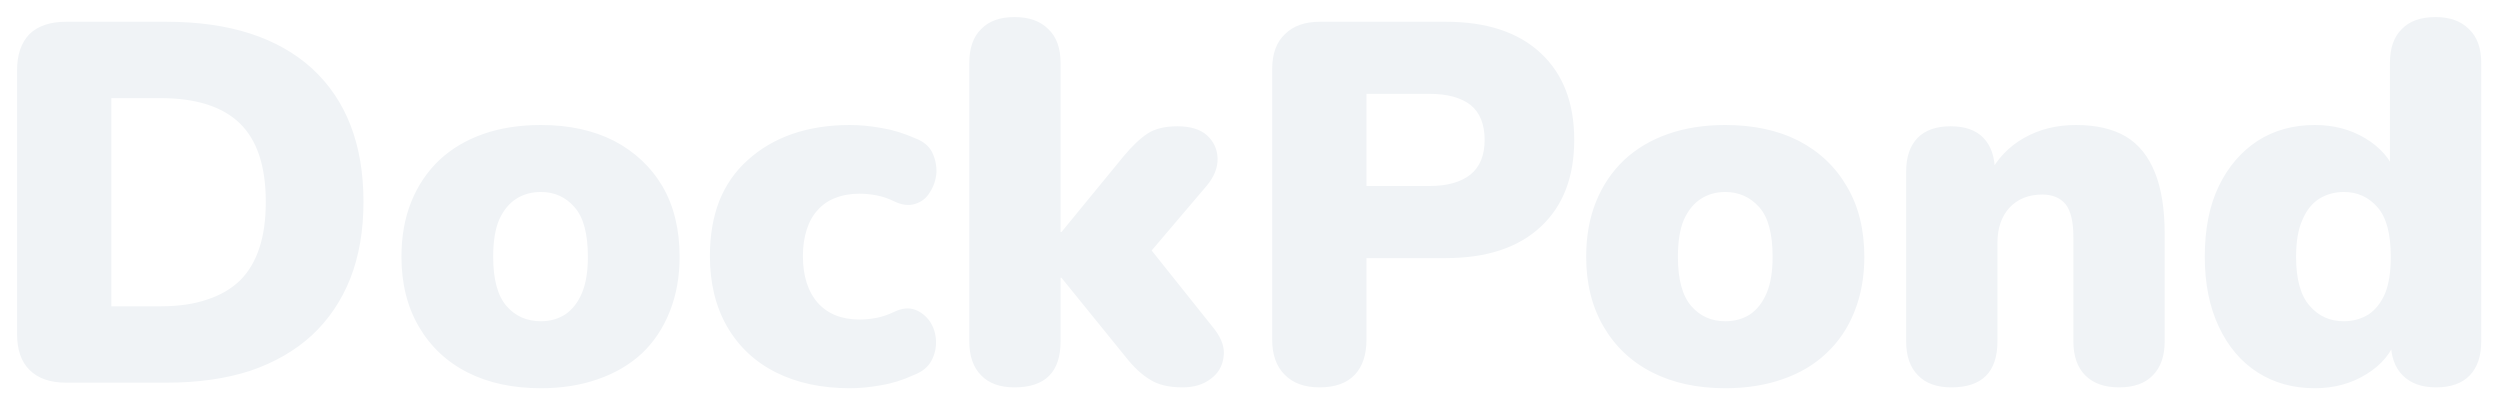
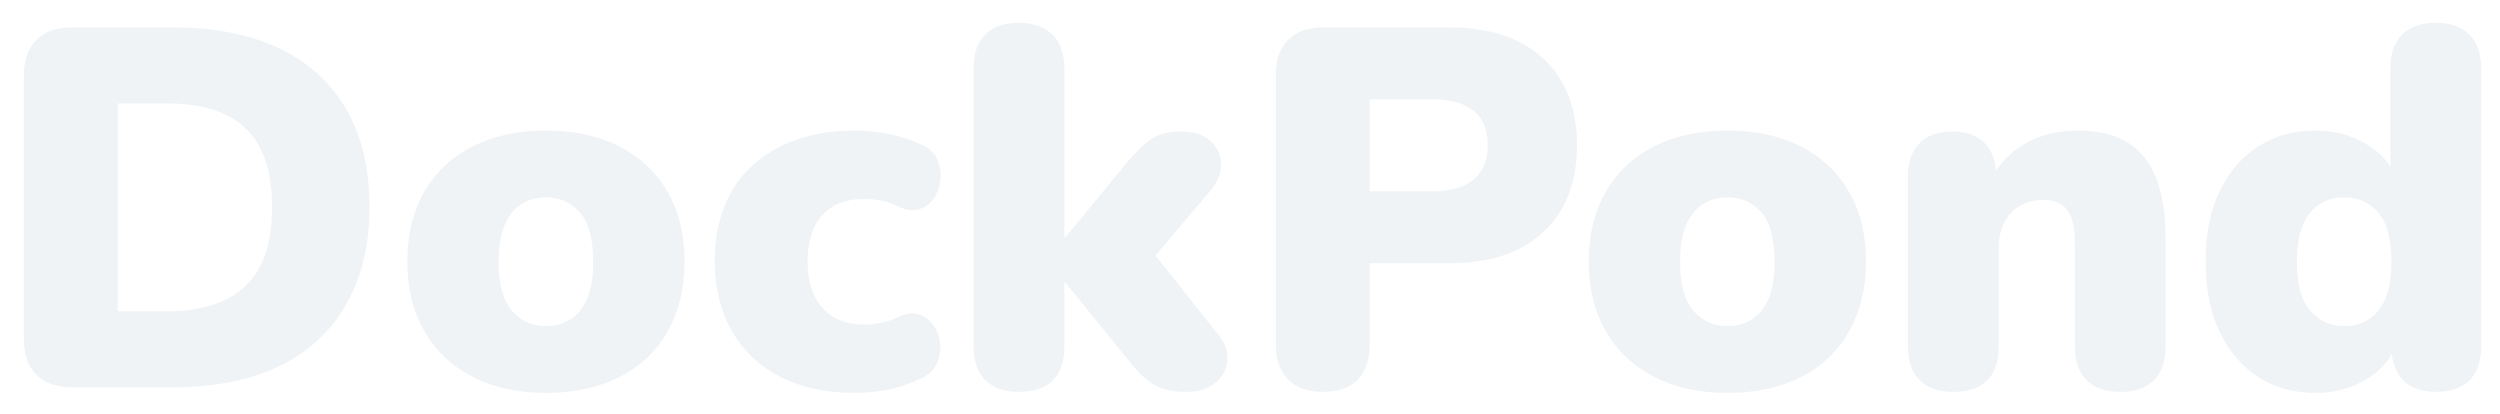
- <svg xmlns="http://www.w3.org/2000/svg" viewBox="0 0 586 95" width="586" height="95" role="img" aria-label="DockPond">
-   <path fill="#f0f3f6" d="M39.0 89.7L15.5 89.7Q9.9 89.7 6.9 86.7Q4 83.8 4 78.3L4 78.3L4 16.5Q4 11.0 6.9 8.0Q9.9 5.1 15.5 5.1L15.5 5.1L39.0 5.1Q61.1 5.1 73.2 16.1Q85.2 27.2 85.2 47.3L85.2 47.3Q85.2 57.4 82.1 65.3Q79 73.1 73.1 78.6Q67.2 84.0 58.7 86.9Q50.1 89.7 39.0 89.7L39.0 89.7ZM26.1 23.0L26.1 71.8L37.6 71.8Q44.0 71.8 48.6 70.2Q53.2 68.7 56.3 65.7Q59.3 62.7 60.8 58.1Q62.3 53.6 62.3 47.3L62.3 47.3Q62.3 34.8 56.2 28.9Q50.1 23.0 37.6 23.0L37.6 23.0L26.1 23.0ZM126.8 91.0L126.8 91.0Q116.9 91.0 109.6 87.3Q102.3 83.6 98.2 76.6Q94.1 69.6 94.1 60.2L94.1 60.2Q94.1 53.0 96.4 47.3Q98.7 41.6 103.0 37.5Q107.3 33.5 113.3 31.4Q119.3 29.3 126.8 29.3L126.8 29.3Q136.6 29.3 143.9 33.0Q151.2 36.8 155.3 43.7Q159.3 50.6 159.3 60.2L159.3 60.2Q159.3 67.2 157 73Q154.7 78.8 150.5 82.8Q146.2 86.8 140.1 88.9Q134.1 91.0 126.8 91.0ZM126.8 75.3L126.8 75.3Q130 75.3 132.5 73.7Q135.0 72.0 136.4 68.7Q137.8 65.4 137.8 60.2L137.8 60.2Q137.8 52.1 134.7 48.6Q131.6 45.0 126.8 45.0L126.8 45.0Q123.5 45.0 121.0 46.6Q118.5 48.2 117.0 51.5Q115.6 54.8 115.6 60.2L115.6 60.2Q115.6 68.1 118.7 71.7Q121.8 75.3 126.8 75.3ZM199.2 91.0L199.2 91.0Q189.3 91.0 181.9 87.3Q174.5 83.6 170.4 76.5Q166.4 69.5 166.4 60.0L166.4 60.0Q166.4 52.8 168.6 47.1Q170.9 41.4 175.3 37.5Q179.7 33.5 185.7 31.4Q191.8 29.3 199.2 29.3L199.2 29.3Q202.7 29.3 206.6 30.0Q210.4 30.6 214.5 32.4L214.5 32.4Q217.4 33.5 218.5 35.7Q219.6 38.0 219.5 40.5Q219.3 43.0 218.0 45.0Q216.8 47.1 214.5 47.8Q212.3 48.5 209.6 47.2L209.6 47.2Q207.6 46.2 205.5 45.8Q203.4 45.4 201.5 45.4L201.5 45.4Q198.3 45.4 195.8 46.4Q193.4 47.3 191.7 49.2Q190 51.0 189.1 53.8Q188.2 56.6 188.2 60.0L188.2 60.0Q188.2 67 191.7 71.0Q195.2 74.9 201.5 74.9L201.5 74.9Q203.4 74.9 205.5 74.5Q207.5 74.1 209.6 73.1L209.6 73.1Q212.3 71.8 214.5 72.6Q216.6 73.4 218.0 75.4Q219.3 77.4 219.4 79.9Q219.5 82.4 218.3 84.6Q217.1 86.8 214.2 87.9L214.2 87.9Q210.3 89.7 206.5 90.3Q202.7 91.0 199.2 91.0ZM237.8 90.8L237.8 90.8Q232.7 90.8 230.0 88.0Q227.2 85.2 227.2 80.0L227.2 80.0L227.2 14.8Q227.2 9.5 230.0 6.8Q232.7 4 237.8 4L237.8 4Q242.9 4 245.7 6.8Q248.6 9.5 248.6 14.8L248.6 14.8L248.6 54.4L248.8 54.4L263.4 36.6Q266.4 33.0 269.0 31.3Q271.6 29.6 276.0 29.6L276.0 29.6Q280.5 29.6 282.9 31.7Q285.3 33.9 285.4 37.1Q285.5 40.4 282.8 43.6L282.8 43.6L266.9 62.3L266.9 54.9L284.7 77.2Q287.3 80.6 286.8 83.7Q286.4 86.9 283.8 88.8Q281.2 90.8 277.2 90.8L277.2 90.8Q272.4 90.8 269.6 89.0Q266.7 87.3 263.8 83.6L263.8 83.6L248.8 65.1L248.6 65.1L248.6 80.0Q248.6 90.8 237.8 90.8ZM309.3 90.8L309.3 90.8Q304.0 90.8 301.1 87.8Q298.2 84.9 298.2 79.6L298.2 79.6L298.2 16.2Q298.2 10.8 301.2 8.0Q304.1 5.1 309.4 5.1L309.4 5.1L338.9 5.1Q353.3 5.1 361.2 12.5Q369.0 19.8 369.0 32.8L369.0 32.8Q369.0 45.8 361.2 53.1Q353.3 60.5 338.9 60.5L338.9 60.5L320.3 60.5L320.3 79.6Q320.3 84.9 317.6 87.8Q314.8 90.8 309.3 90.8ZM320.3 22L320.3 43.6L335.1 43.6Q341.3 43.6 344.7 40.9Q348.0 38.2 348.0 32.8L348.0 32.8Q348.0 27.3 344.7 24.6Q341.3 22 335.1 22L335.1 22L320.3 22ZM404.4 91.0L404.4 91.0Q394.6 91.0 387.3 87.3Q380.0 83.6 375.9 76.6Q371.8 69.6 371.8 60.2L371.8 60.2Q371.8 53.0 374.1 47.3Q376.4 41.6 380.7 37.5Q385.0 33.5 391.0 31.4Q397.0 29.3 404.4 29.3L404.4 29.3Q414.3 29.3 421.6 33.0Q428.9 36.8 432.9 43.7Q437.0 50.6 437.0 60.2L437.0 60.2Q437.0 67.2 434.7 73Q432.4 78.8 428.1 82.8Q423.9 86.8 417.8 88.9Q411.8 91.0 404.4 91.0ZM404.4 75.3L404.4 75.3Q407.7 75.3 410.2 73.7Q412.7 72.0 414.1 68.7Q415.5 65.4 415.5 60.2L415.5 60.2Q415.5 52.1 412.4 48.6Q409.2 45.0 404.4 45.0L404.4 45.0Q401.2 45.0 398.7 46.6Q396.2 48.2 394.7 51.5Q393.3 54.8 393.3 60.2L393.3 60.2Q393.3 68.1 396.4 71.7Q399.5 75.3 404.4 75.3ZM457.4 90.8L457.4 90.8Q452.3 90.8 449.6 88.0Q446.8 85.2 446.8 80.0L446.8 80.0L446.8 40.2Q446.8 35.1 449.5 32.3Q452.2 29.6 457.2 29.6L457.2 29.6Q462.3 29.6 464.9 32.3Q467.6 35.1 467.6 40.2L467.6 40.2L467.6 45.9L466.2 41.0Q469.1 35.3 474.5 32.3Q479.8 29.3 486.6 29.3L486.6 29.3Q493.7 29.3 498.3 32.0Q502.8 34.7 505.1 40.4Q507.4 46.1 507.4 54.8L507.4 54.8L507.4 80.0Q507.4 85.2 504.6 88.0Q501.9 90.8 496.7 90.8L496.7 90.8Q491.6 90.8 488.8 88.0Q486.0 85.2 486.0 80.0L486.0 80.0L486.0 55.6Q486.0 50.2 484.2 47.9Q482.3 45.6 478.7 45.6L478.7 45.6Q473.9 45.6 471.0 48.7Q468.2 51.8 468.2 56.9L468.2 56.9L468.2 80.0Q468.2 90.8 457.4 90.8ZM542.6 91.0L542.6 91.0Q535 91.0 529.2 87.3Q523.4 83.6 520.1 76.6Q516.8 69.6 516.8 60.2L516.8 60.2Q516.8 50.4 520.1 43.6Q523.4 36.8 529.2 33.0Q535 29.3 542.6 29.3L542.6 29.3Q549.2 29.3 554.4 32.4Q559.7 35.6 561.5 40.5L561.5 40.5L560.2 40.5L560.2 14.8Q560.2 9.5 563.0 6.8Q565.7 4 570.9 4L570.9 4Q575.9 4 578.7 6.8Q581.6 9.5 581.6 14.8L581.6 14.8L581.6 80.0Q581.6 85.2 578.9 88.0Q576.2 90.8 571 90.8L571 90.8Q566.0 90.8 563.2 88.0Q560.4 85.2 560.4 80.0L560.4 80.0L560.4 73.1L561.8 79Q560.1 84.4 554.7 87.7Q549.4 91.0 542.6 91.0ZM549.4 75.3L549.4 75.3Q552.6 75.3 555.2 73.7Q557.7 72.0 559.1 68.7Q560.4 65.4 560.4 60.2L560.4 60.2Q560.4 52.1 557.3 48.6Q554.2 45.0 549.4 45.0L549.4 45.0Q546.2 45.0 543.6 46.6Q541.1 48.2 539.7 51.5Q538.2 54.8 538.2 60.2L538.2 60.2Q538.2 68.1 541.4 71.7Q544.5 75.3 549.4 75.3Z" />
+ <svg xmlns="http://www.w3.org/2000/svg" viewBox="0 0 284 47" width="284" height="47" role="img" aria-label="DockPond">
+   <path fill="#f0f3f6" d="M19.65 44L8.28 44Q5.55 44 4.13 42.58Q2.71 41.16 2.71 38.49L2.71 38.49L2.71 8.62Q2.71 5.95 4.13 4.53Q5.55 3.11 8.28 3.11L8.28 3.11L19.65 3.11Q30.32 3.11 36.15 8.45Q41.98 13.78 41.98 23.53L41.98 23.53Q41.98 28.40 40.47 32.20Q38.96 36.00 36.12 38.63Q33.28 41.27 29.13 42.64Q24.98 44 19.65 44L19.65 44ZM13.38 11.75L13.38 35.36L18.95 35.36Q22.03 35.36 24.26 34.60Q26.49 33.85 27.97 32.40Q29.45 30.95 30.18 28.75Q30.90 26.54 30.90 23.53L30.90 23.53Q30.90 17.49 27.94 14.62Q24.98 11.75 18.95 11.75L18.95 11.75L13.38 11.75ZM62.05 44.64L62.05 44.64Q57.29 44.64 53.75 42.84Q50.21 41.04 48.24 37.68Q46.27 34.31 46.27 29.73L46.27 29.73Q46.27 26.25 47.37 23.50Q48.47 20.74 50.56 18.80Q52.65 16.86 55.55 15.84Q58.45 14.83 62.05 14.83L62.05 14.83Q66.80 14.83 70.34 16.62Q73.88 18.42 75.82 21.76Q77.76 25.09 77.76 29.73L77.76 29.73Q77.76 33.15 76.66 35.94Q75.56 38.72 73.50 40.66Q71.44 42.61 68.51 43.62Q65.58 44.64 62.05 44.64ZM62.05 37.04L62.05 37.04Q63.61 37.04 64.83 36.26Q66.05 35.47 66.72 33.88Q67.38 32.28 67.38 29.73L67.38 29.73Q67.38 25.85 65.87 24.13Q64.37 22.42 62.05 22.42L62.05 22.42Q60.48 22.42 59.26 23.18Q58.04 23.93 57.35 25.53Q56.65 27.12 56.65 29.73L56.65 29.73Q56.65 33.56 58.16 35.30Q59.67 37.04 62.05 37.04ZM97.08 44.64L97.08 44.64Q92.26 44.64 88.70 42.84Q85.13 41.04 83.16 37.65Q81.19 34.26 81.19 29.67L81.19 29.67Q81.19 26.19 82.29 23.44Q83.39 20.68 85.51 18.77Q87.62 16.86 90.55 15.84Q93.48 14.83 97.08 14.83L97.08 14.83Q98.76 14.83 100.62 15.14Q102.47 15.46 104.44 16.33L104.44 16.33Q105.84 16.86 106.39 17.93Q106.94 19.00 106.85 20.22Q106.76 21.44 106.16 22.42Q105.55 23.41 104.47 23.76Q103.40 24.11 102.07 23.47L102.07 23.47Q101.14 23.00 100.12 22.80Q99.11 22.60 98.18 22.60L98.18 22.60Q96.61 22.60 95.43 23.06Q94.24 23.53 93.42 24.43Q92.61 25.32 92.18 26.66Q91.74 27.99 91.74 29.67L91.74 29.67Q91.74 33.04 93.42 34.95Q95.11 36.87 98.18 36.87L98.18 36.87Q99.11 36.87 100.09 36.66Q101.08 36.46 102.07 36.00L102.07 36.00Q103.40 35.36 104.44 35.73Q105.49 36.11 106.13 37.10Q106.76 38.08 106.82 39.27Q106.88 40.46 106.30 41.53Q105.72 42.61 104.33 43.13L104.33 43.13Q102.41 44 100.59 44.32Q98.76 44.64 97.08 44.64ZM115.70 44.52L115.70 44.52Q113.26 44.52 111.93 43.19Q110.59 41.85 110.59 39.30L110.59 39.30L110.59 7.81Q110.59 5.26 111.93 3.92Q113.26 2.59 115.70 2.59L115.70 2.59Q118.19 2.59 119.55 3.92Q120.92 5.26 120.92 7.81L120.92 7.81L120.92 26.95L121.03 26.95L128.11 18.36Q129.56 16.62 130.81 15.78Q132.05 14.94 134.20 14.94L134.20 14.94Q136.34 14.94 137.50 15.99Q138.66 17.03 138.72 18.60Q138.78 20.16 137.45 21.73L137.45 21.73L129.79 30.78L129.79 27.18L138.37 37.97Q139.65 39.59 139.42 41.13Q139.19 42.67 137.94 43.59Q136.69 44.52 134.78 44.52L134.78 44.52Q132.46 44.52 131.07 43.68Q129.67 42.84 128.28 41.04L128.28 41.04L121.03 32.11L120.92 32.11L120.92 39.30Q120.92 44.52 115.70 44.52ZM150.26 44.52L150.26 44.52Q147.71 44.52 146.32 43.10Q144.93 41.68 144.93 39.13L144.93 39.13L144.93 8.50Q144.93 5.89 146.35 4.50Q147.77 3.11 150.32 3.11L150.32 3.11L164.59 3.11Q171.55 3.11 175.35 6.68Q179.15 10.24 179.15 16.51L179.15 16.51Q179.15 22.77 175.35 26.34Q171.55 29.91 164.59 29.91L164.59 29.91L155.60 29.91L155.60 39.13Q155.60 41.68 154.27 43.10Q152.93 44.52 150.26 44.52ZM155.60 11.29L155.60 21.73L162.73 21.73Q165.75 21.73 167.37 20.42Q169.00 19.12 169.00 16.51L169.00 16.51Q169.00 13.84 167.37 12.56Q165.75 11.29 162.73 11.29L162.73 11.29L155.60 11.29ZM196.26 44.64L196.26 44.64Q191.50 44.64 187.96 42.84Q184.43 41.04 182.45 37.68Q180.48 34.31 180.48 29.73L180.48 29.73Q180.48 26.25 181.58 23.50Q182.69 20.74 184.77 18.80Q186.86 16.86 189.76 15.84Q192.66 14.83 196.26 14.83L196.26 14.83Q201.01 14.83 204.55 16.62Q208.09 18.42 210.03 21.76Q211.98 25.09 211.98 29.73L211.98 29.73Q211.98 33.15 210.87 35.94Q209.77 38.72 207.71 40.66Q205.65 42.61 202.73 43.62Q199.80 44.64 196.26 44.64ZM196.26 37.04L196.26 37.04Q197.82 37.04 199.04 36.26Q200.26 35.47 200.93 33.88Q201.59 32.28 201.59 29.73L201.59 29.73Q201.59 25.85 200.09 24.13Q198.58 22.42 196.26 22.42L196.26 22.42Q194.69 22.42 193.47 23.18Q192.26 23.93 191.56 25.53Q190.86 27.12 190.86 29.73L190.86 29.73Q190.86 33.56 192.37 35.30Q193.88 37.04 196.26 37.04ZM221.84 44.52L221.84 44.52Q219.40 44.52 218.07 43.19Q216.73 41.85 216.73 39.30L216.73 39.30L216.73 20.10Q216.73 17.61 218.04 16.28Q219.34 14.94 221.78 14.94L221.78 14.94Q224.21 14.94 225.49 16.28Q226.77 17.61 226.77 20.10L226.77 20.10L226.77 22.83L226.13 20.45Q227.52 17.73 230.10 16.28Q232.68 14.83 235.99 14.83L235.99 14.83Q239.41 14.83 241.61 16.13Q243.82 17.44 244.92 20.19Q246.02 22.95 246.02 27.12L246.02 27.12L246.02 39.30Q246.02 41.85 244.69 43.19Q243.35 44.52 240.86 44.52L240.86 44.52Q238.37 44.52 237.03 43.19Q235.70 41.85 235.70 39.30L235.70 39.30L235.70 27.53Q235.70 24.92 234.80 23.82Q233.90 22.71 232.16 22.71L232.16 22.71Q229.84 22.71 228.45 24.19Q227.06 25.67 227.06 28.17L227.06 28.17L227.06 39.30Q227.06 44.52 221.84 44.52ZM263.02 44.64L263.02 44.64Q259.36 44.64 256.55 42.84Q253.74 41.04 252.14 37.68Q250.55 34.31 250.55 29.73L250.55 29.73Q250.55 25.03 252.14 21.73Q253.74 18.42 256.55 16.62Q259.36 14.83 263.02 14.83L263.02 14.83Q266.21 14.83 268.76 16.33Q271.31 17.84 272.18 20.22L272.18 20.22L271.54 20.22L271.54 7.81Q271.54 5.26 272.88 3.92Q274.21 2.59 276.70 2.59L276.70 2.59Q279.14 2.59 280.50 3.92Q281.87 5.26 281.87 7.81L281.87 7.81L281.87 39.30Q281.87 41.85 280.56 43.19Q279.26 44.52 276.76 44.52L276.76 44.52Q274.33 44.52 272.99 43.19Q271.66 41.85 271.66 39.30L271.66 39.30L271.66 36.00L272.30 38.84Q271.48 41.45 268.90 43.04Q266.32 44.64 263.02 44.64ZM266.32 37.04L266.32 37.04Q267.89 37.04 269.11 36.26Q270.32 35.47 270.99 33.88Q271.66 32.28 271.66 29.73L271.66 29.73Q271.66 25.85 270.15 24.13Q268.64 22.42 266.32 22.42L266.32 22.42Q264.76 22.42 263.54 23.18Q262.32 23.93 261.62 25.53Q260.93 27.12 260.93 29.73L260.93 29.73Q260.93 33.56 262.44 35.30Q263.94 37.04 266.32 37.04Z" />
</svg>
